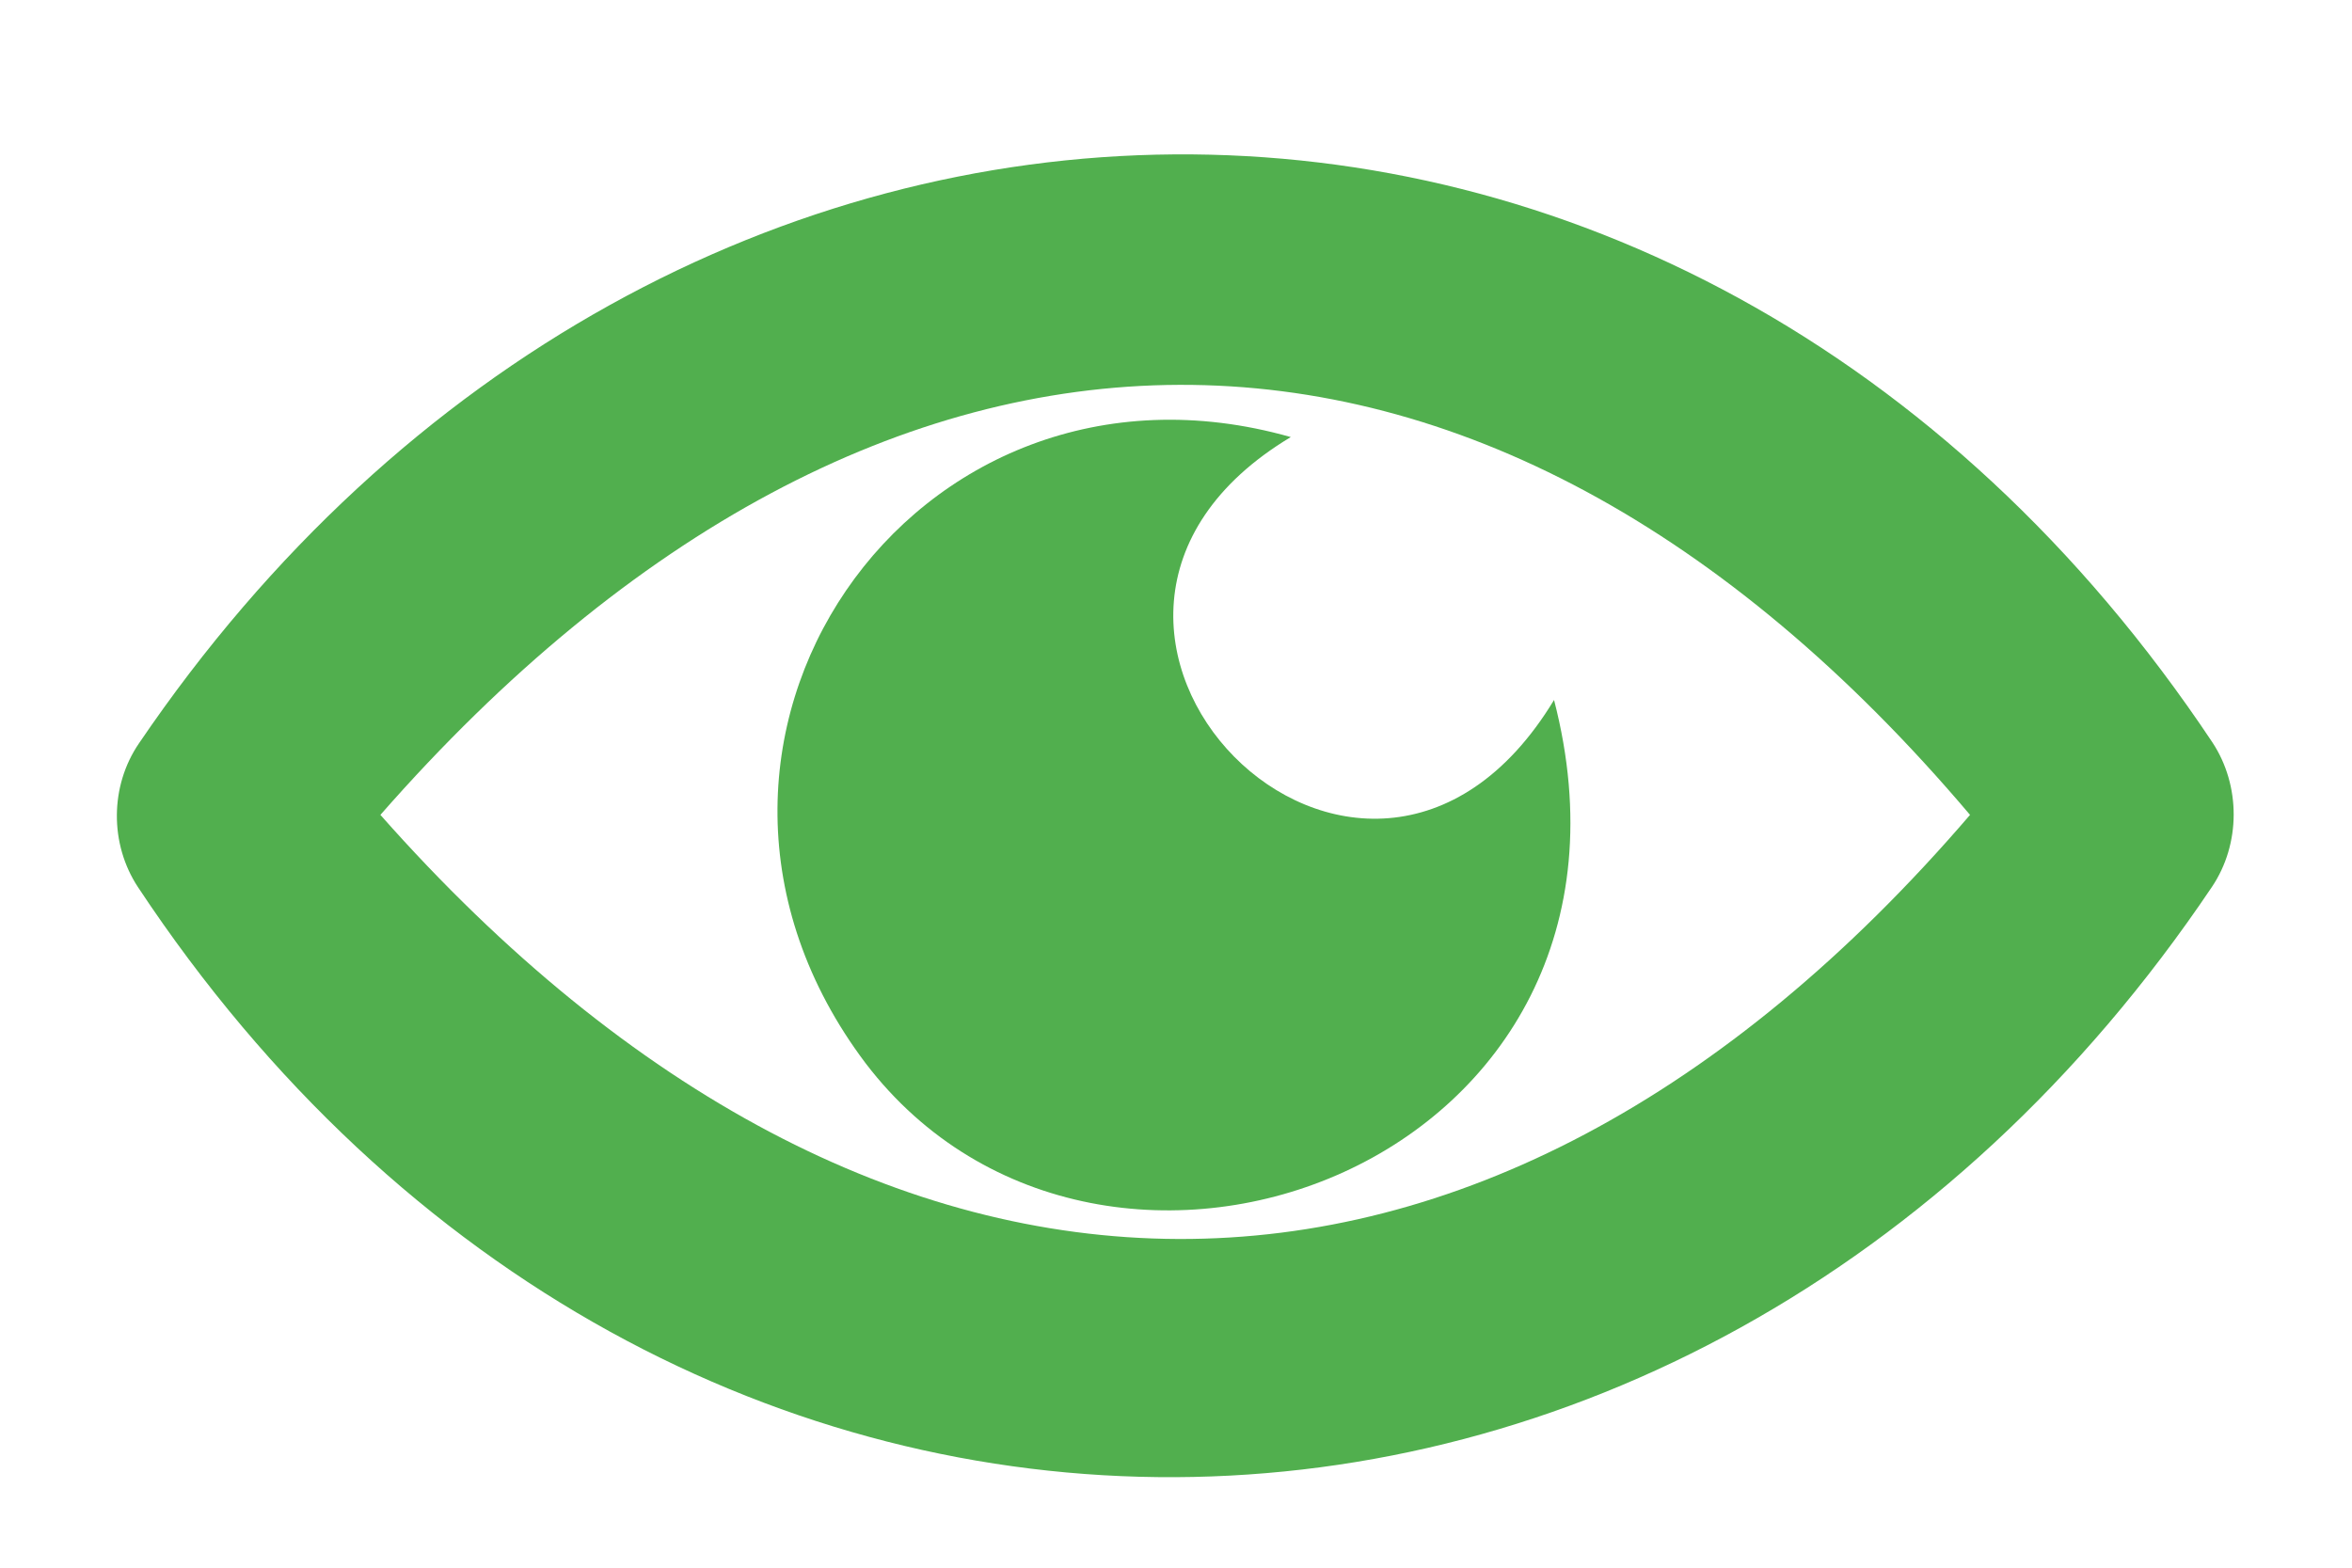
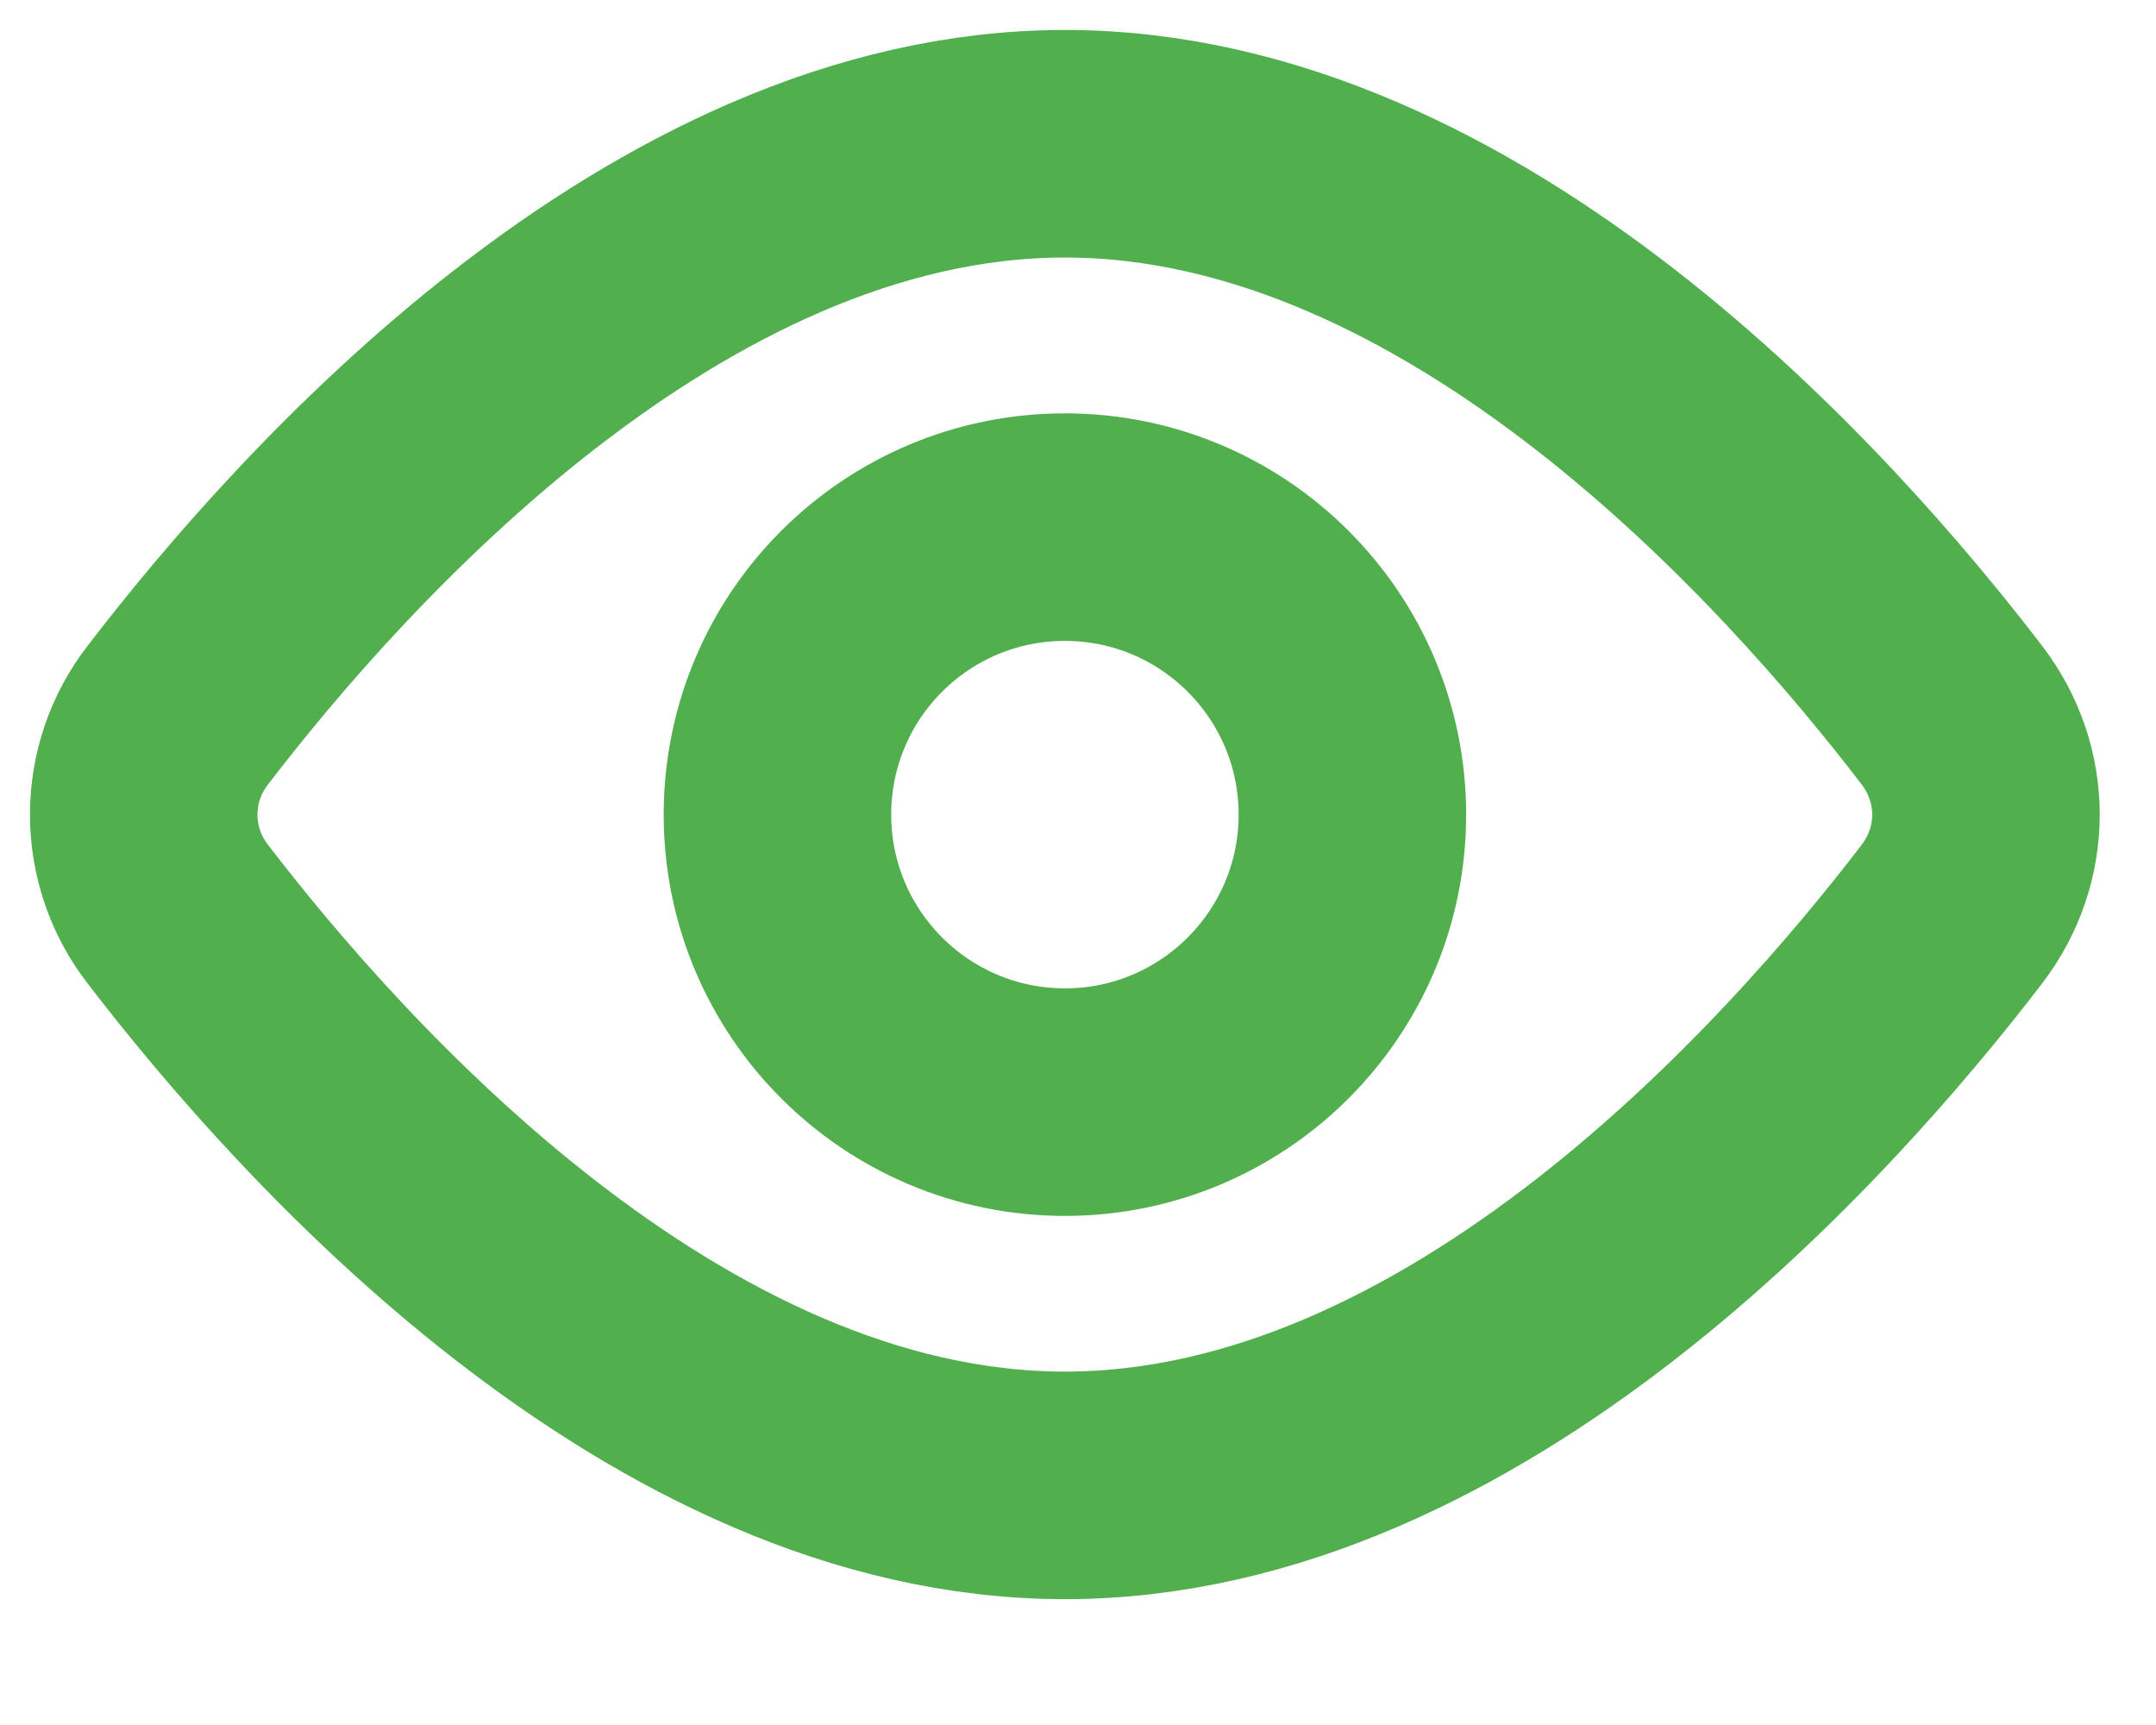
- <svg xmlns="http://www.w3.org/2000/svg" width="15" height="10" viewBox="0 0 15 10" fill="none">
-   <path d="M5.521 6.783C3.989 4.752 5.816 2.102 8.232 2.788C6.249 3.977 8.693 6.477 9.911 4.465C10.676 7.421 7.035 8.766 5.521 6.783Z" fill="#51AF4E" />
-   <path fill-rule="evenodd" clip-rule="evenodd" d="M14.107 5.657C10.761 10.633 4.232 10.722 0.88 5.659C0.698 5.383 0.701 5.013 0.886 4.742C4.237 -0.194 10.729 -0.339 14.11 4.736C14.291 5.011 14.291 5.383 14.107 5.657ZM2.426 5.198C5.611 1.564 9.448 1.517 12.564 5.198C9.448 8.829 5.595 8.781 2.426 5.198Z" fill="#51AF4E" />
+ <svg xmlns="http://www.w3.org/2000/svg" width="15" height="12" viewBox="0 0 15 12" fill="none">
+   <path d="M13.58 4.975C13.896 5.388 13.896 5.946 13.58 6.359C12.585 7.658 10.197 10.333 7.409 10.333C4.621 10.333 2.233 7.658 1.237 6.359C1.083 6.161 1 5.917 1 5.667C1 5.416 1.083 5.173 1.237 4.975C2.233 3.675 4.621 1 7.409 1C10.197 1 12.585 3.675 13.58 4.975V4.975Z" stroke="#51AF4E" stroke-width="1.583" stroke-linecap="round" stroke-linejoin="round" />
+   <path d="M7.409 7.667C8.513 7.667 9.409 6.771 9.409 5.667C9.409 4.562 8.513 3.667 7.409 3.667C6.304 3.667 5.409 4.562 5.409 5.667C5.409 6.771 6.304 7.667 7.409 7.667Z" stroke="#51AF4E" stroke-width="1.583" stroke-linecap="round" stroke-linejoin="round" />
</svg>
